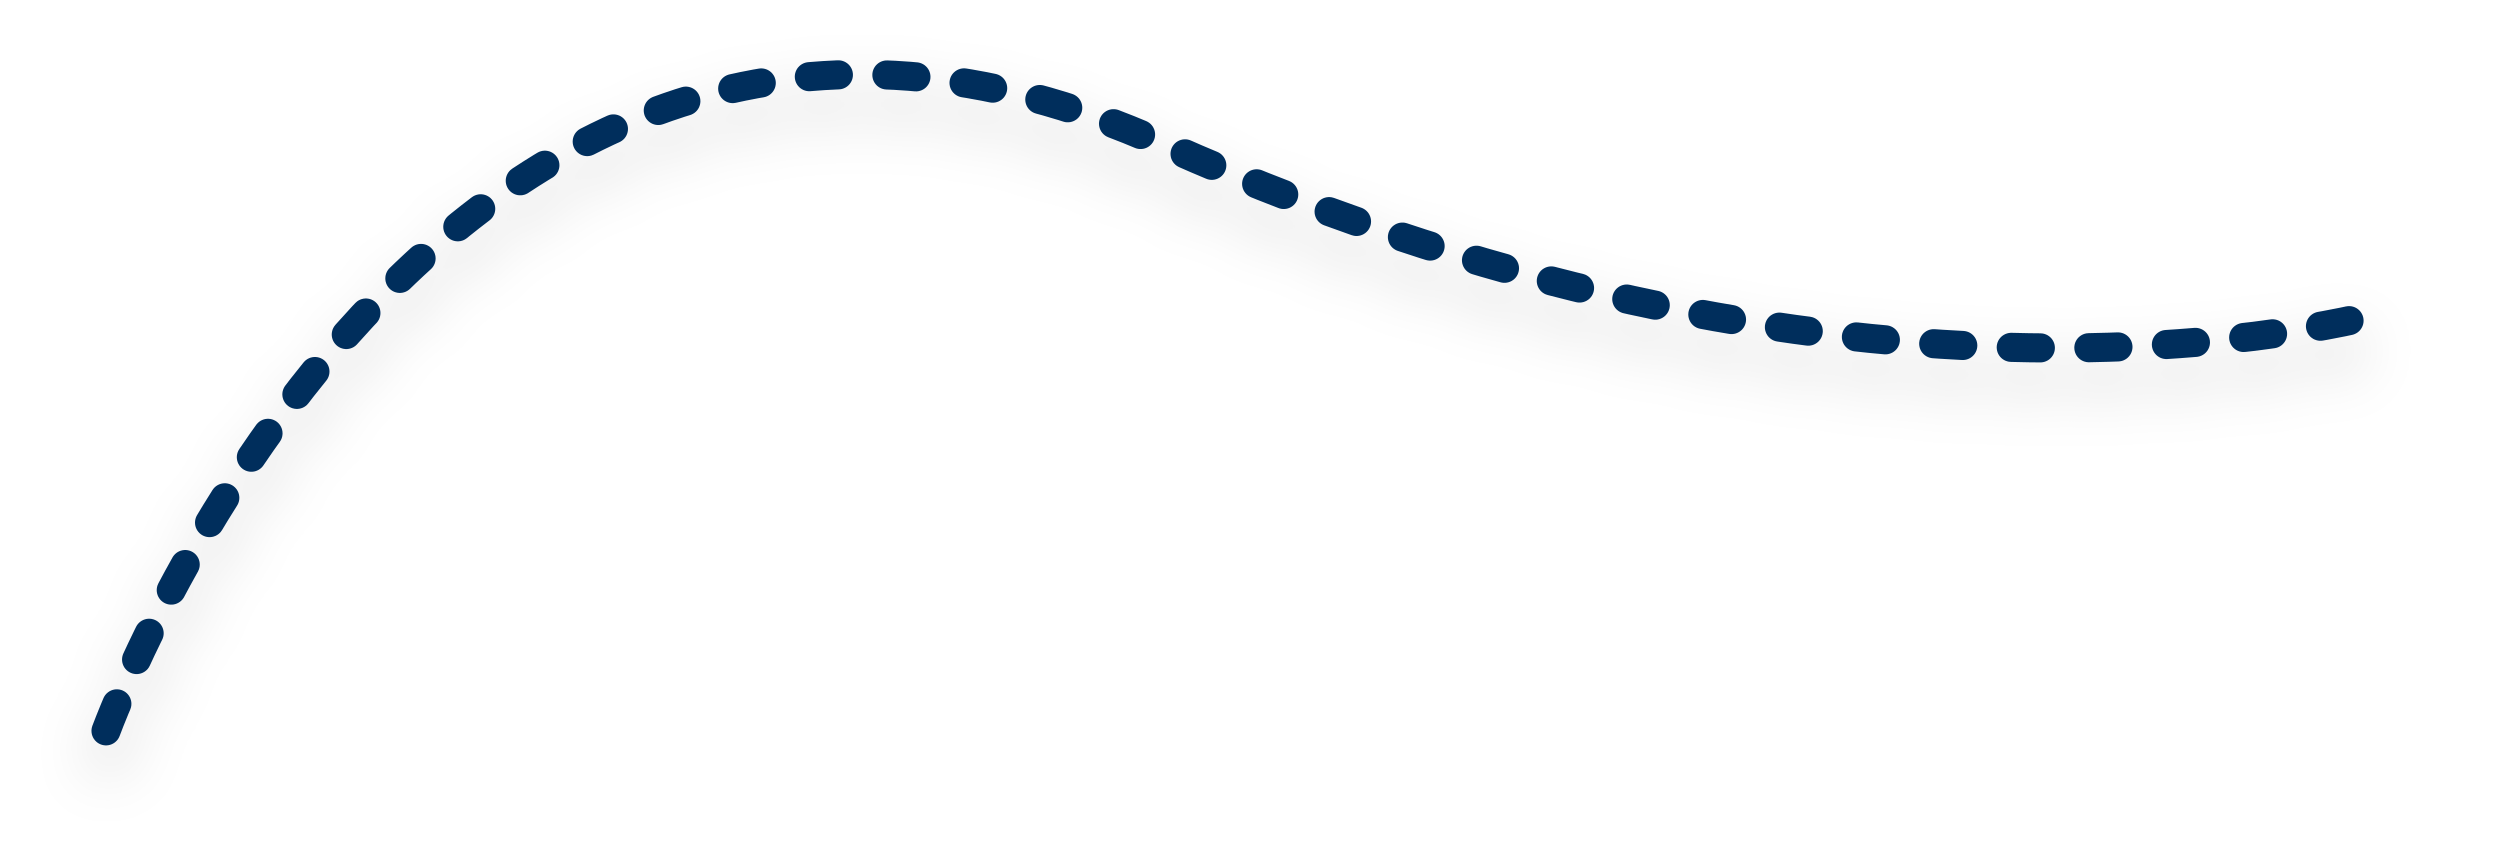
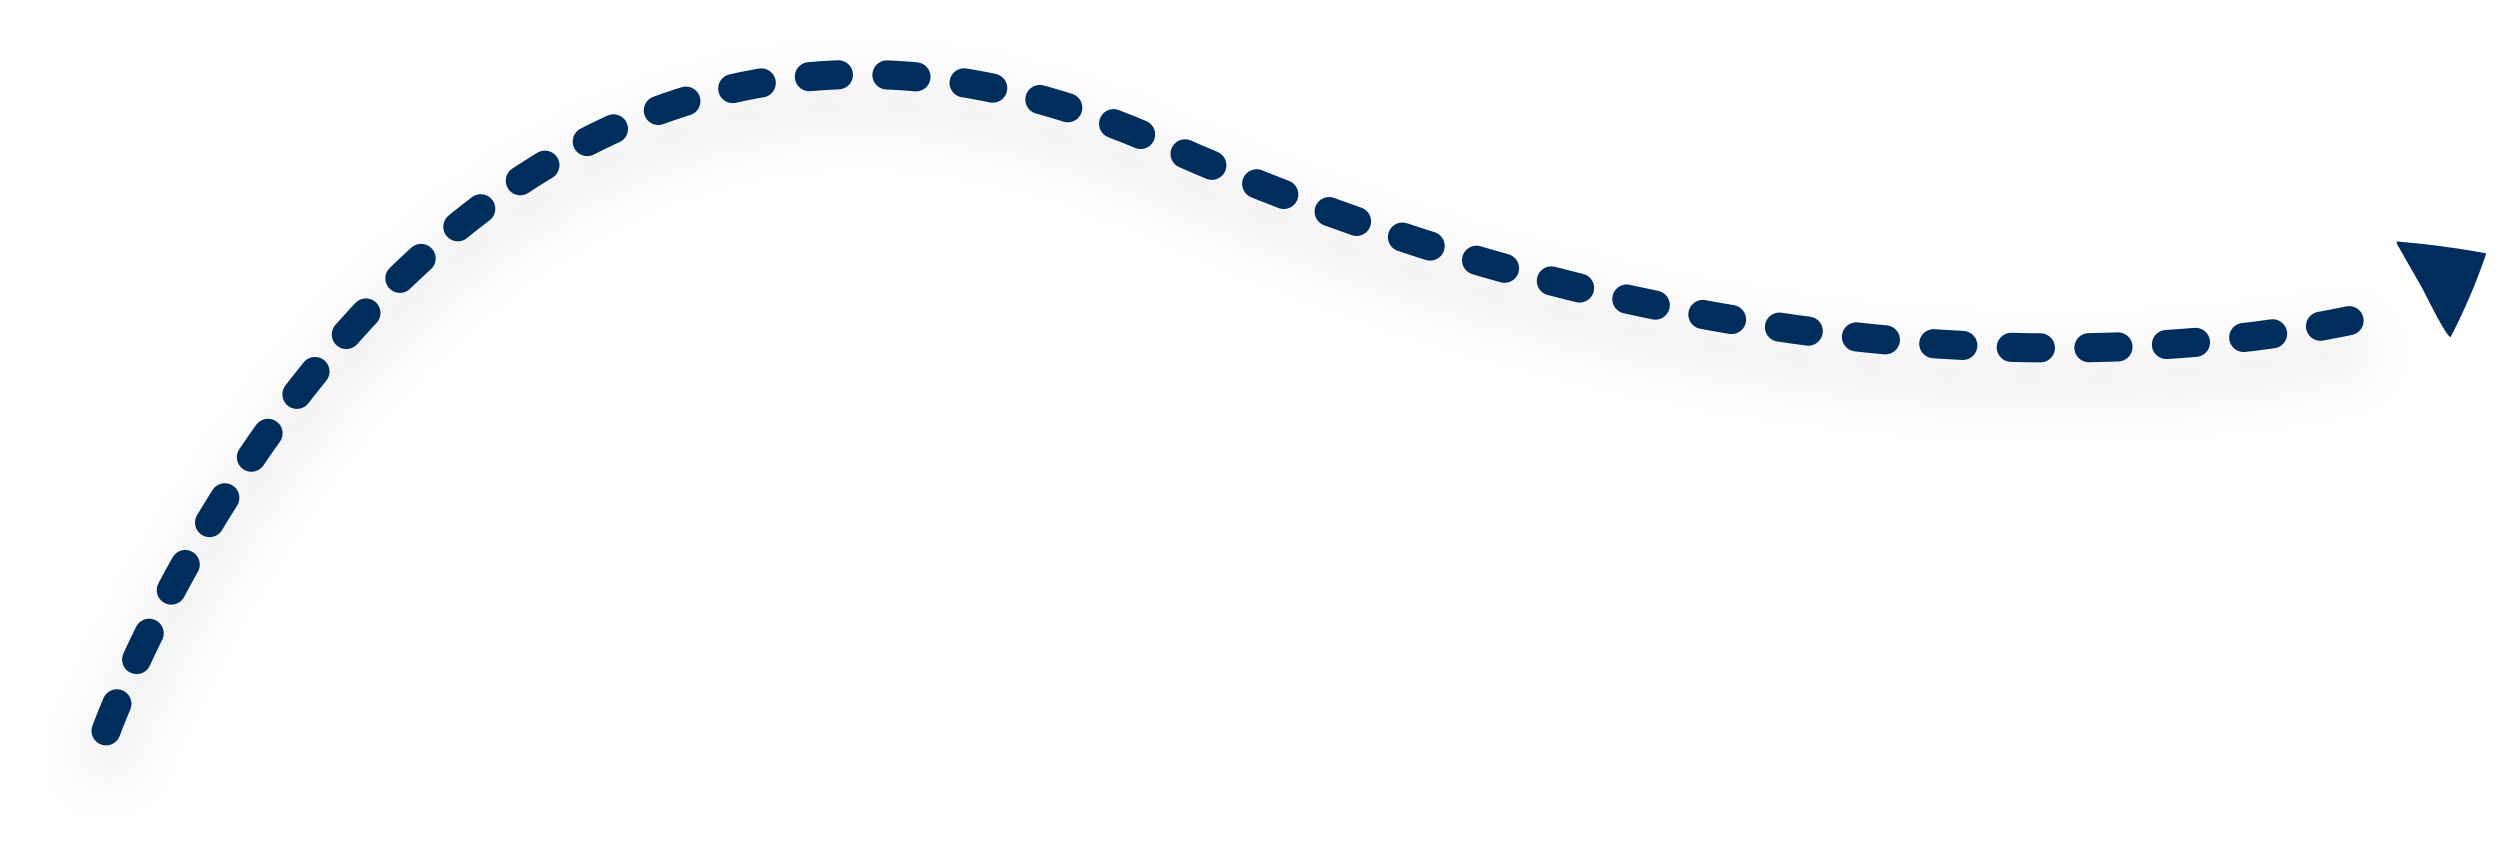
<svg xmlns="http://www.w3.org/2000/svg" height="89.251" viewBox="0 0 257.674 89.251" width="257.674">
  <filter id="a" filterUnits="userSpaceOnUse" height="89.251" width="257.674" x="0" y="0">
    <feOffset dy="3" />
    <feGaussianBlur result="blur" stdDeviation="3" />
    <feFlood flood-opacity=".161" />
    <feComposite in2="blur" operator="in" />
    <feComposite in="SourceGraphic" />
  </filter>
-   <g filter="url(#a)">
+   <path d="m.017.021a92.014 92.014 0 0 0 1.193 9.168c.139.189.535-.3.535-.3l3.555-3.519s4.277-3.727 3.995-4.03a61.739 61.739 0 0 0 -9.278-1.319z" fill="#002d5b" transform="matrix(-.258819 .9659258 -.9659258 -.258819 256.288 26.101)" />
+   <g filter="url(#a)" transform="translate(.004 -.002)">
    <path d="m5619.127 1326.029s34.33-93.824 108.873-60.5 127 17.08 127 17.08" fill="none" stroke="#002d5b" stroke-dasharray="3 5" stroke-linecap="round" stroke-width="3" transform="translate(-5608.2 -1250.7)" />
  </g>
</svg>
